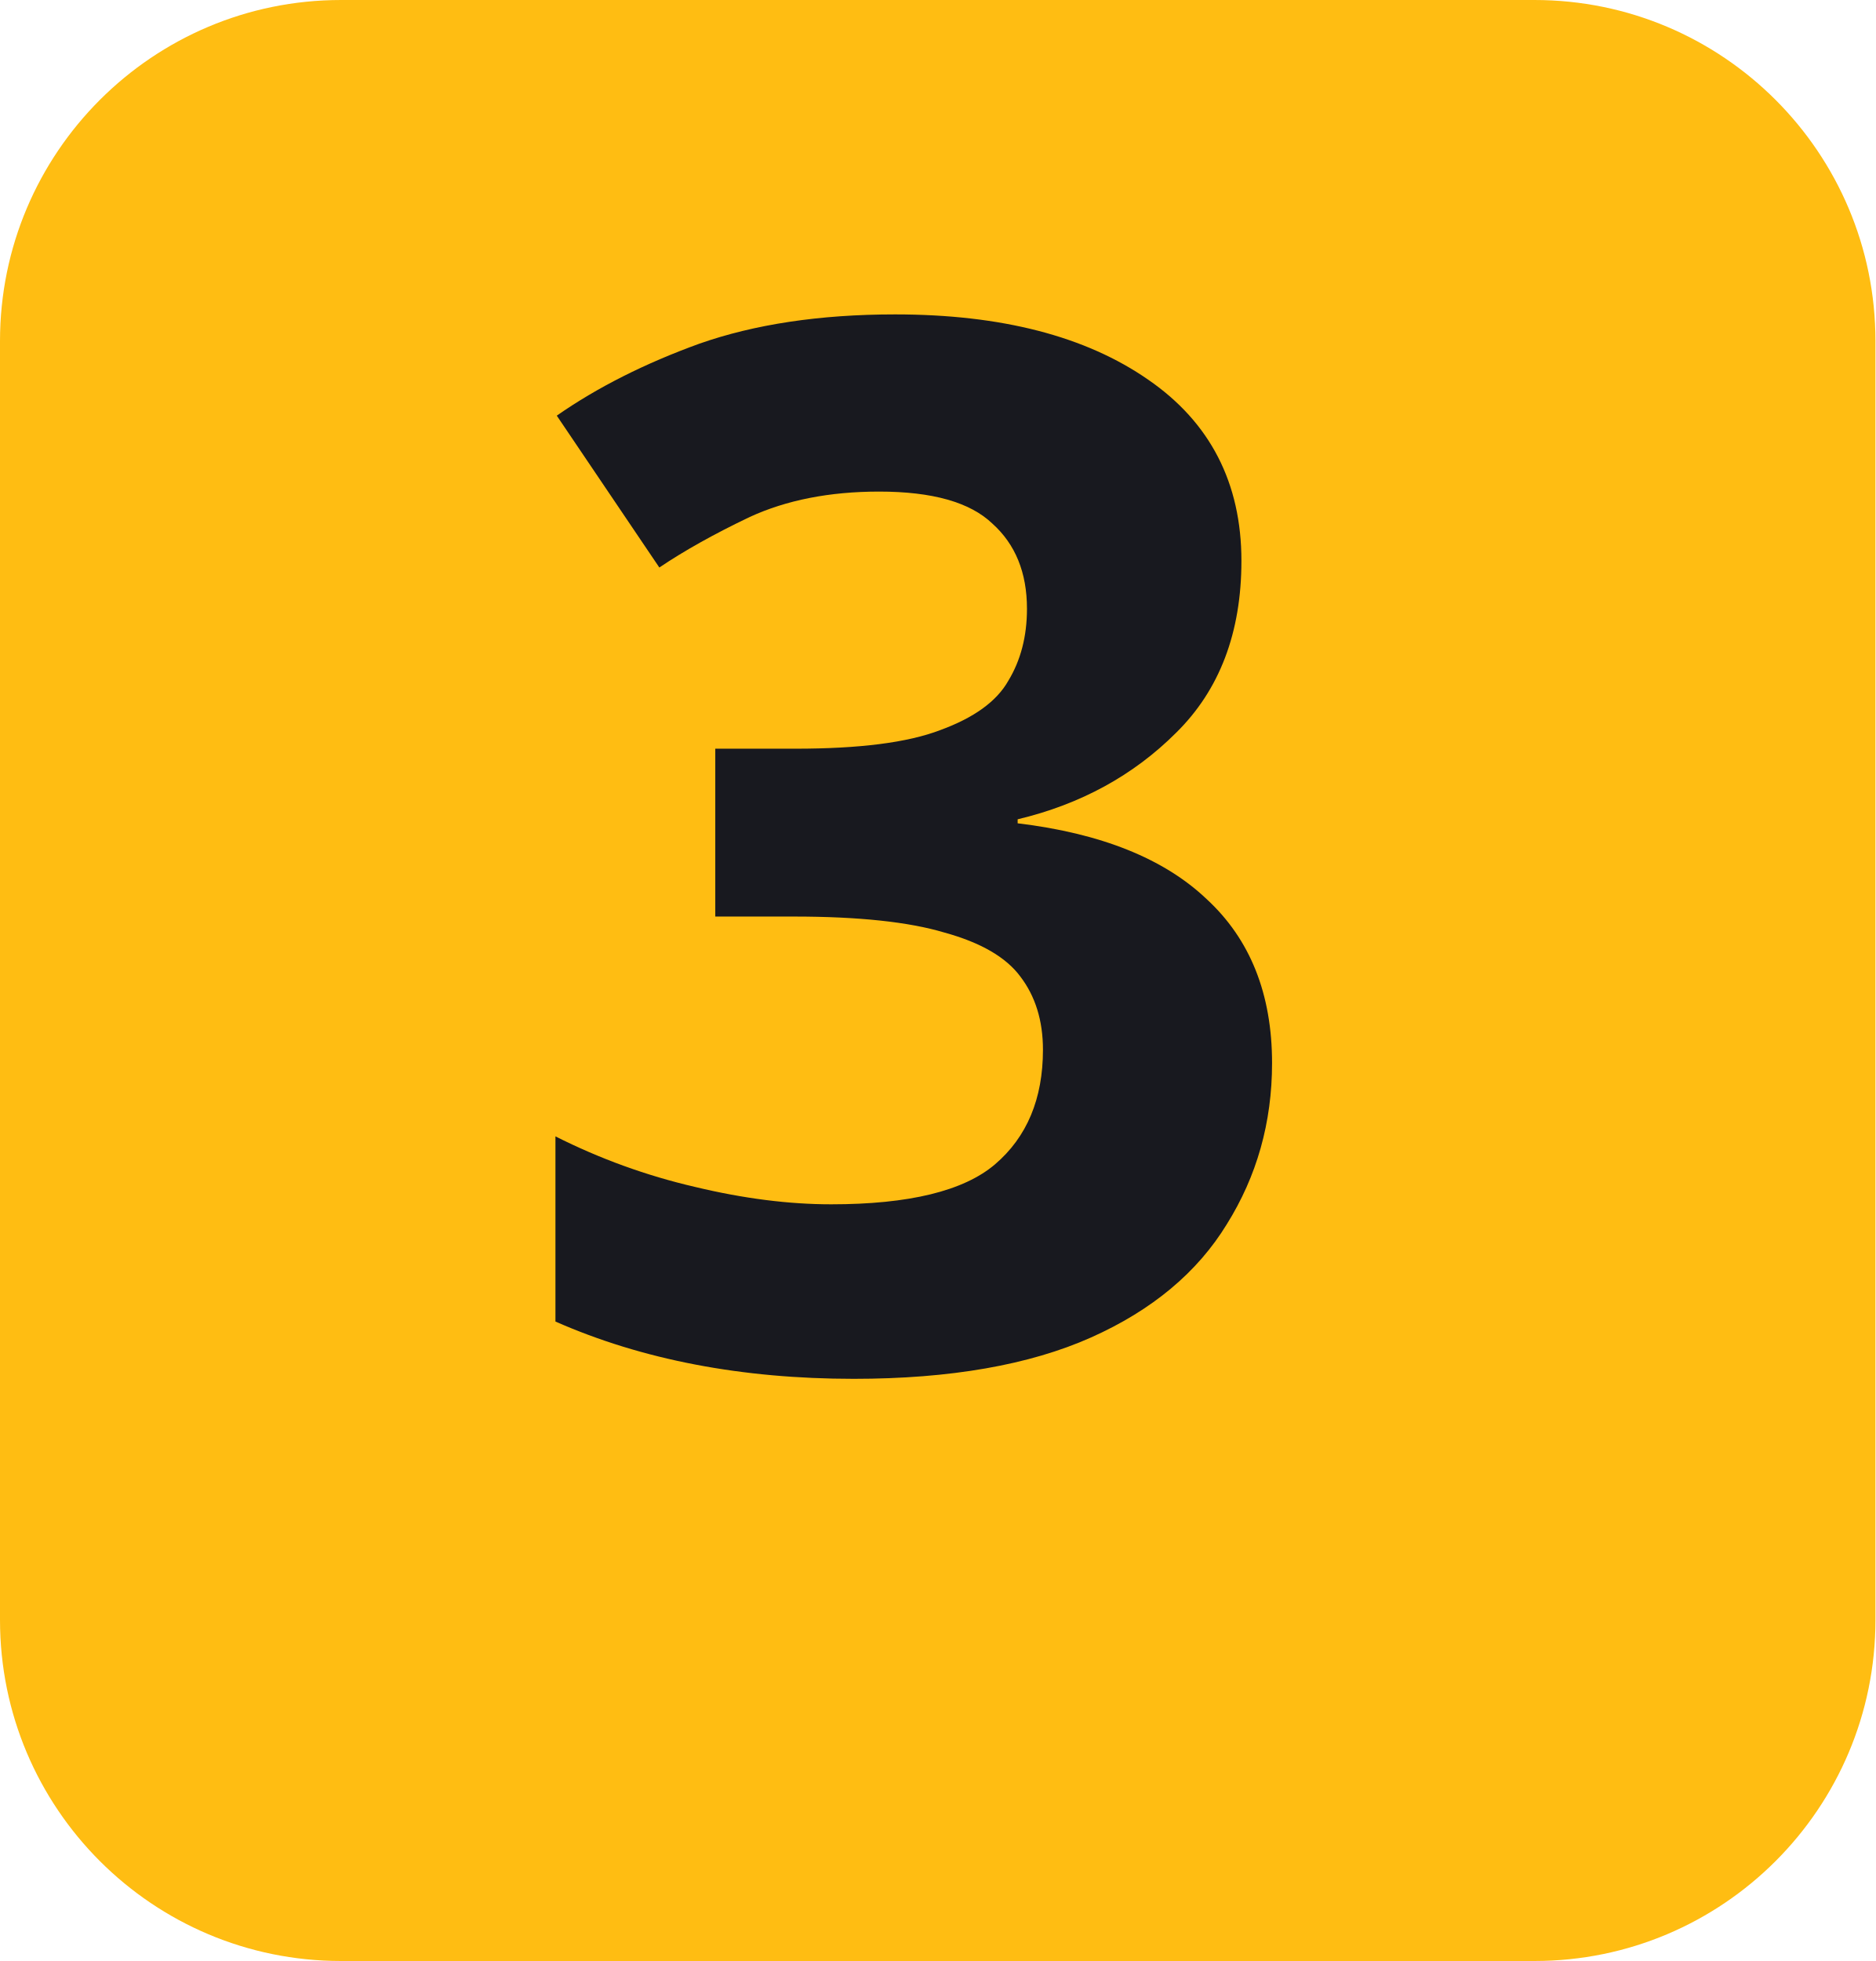
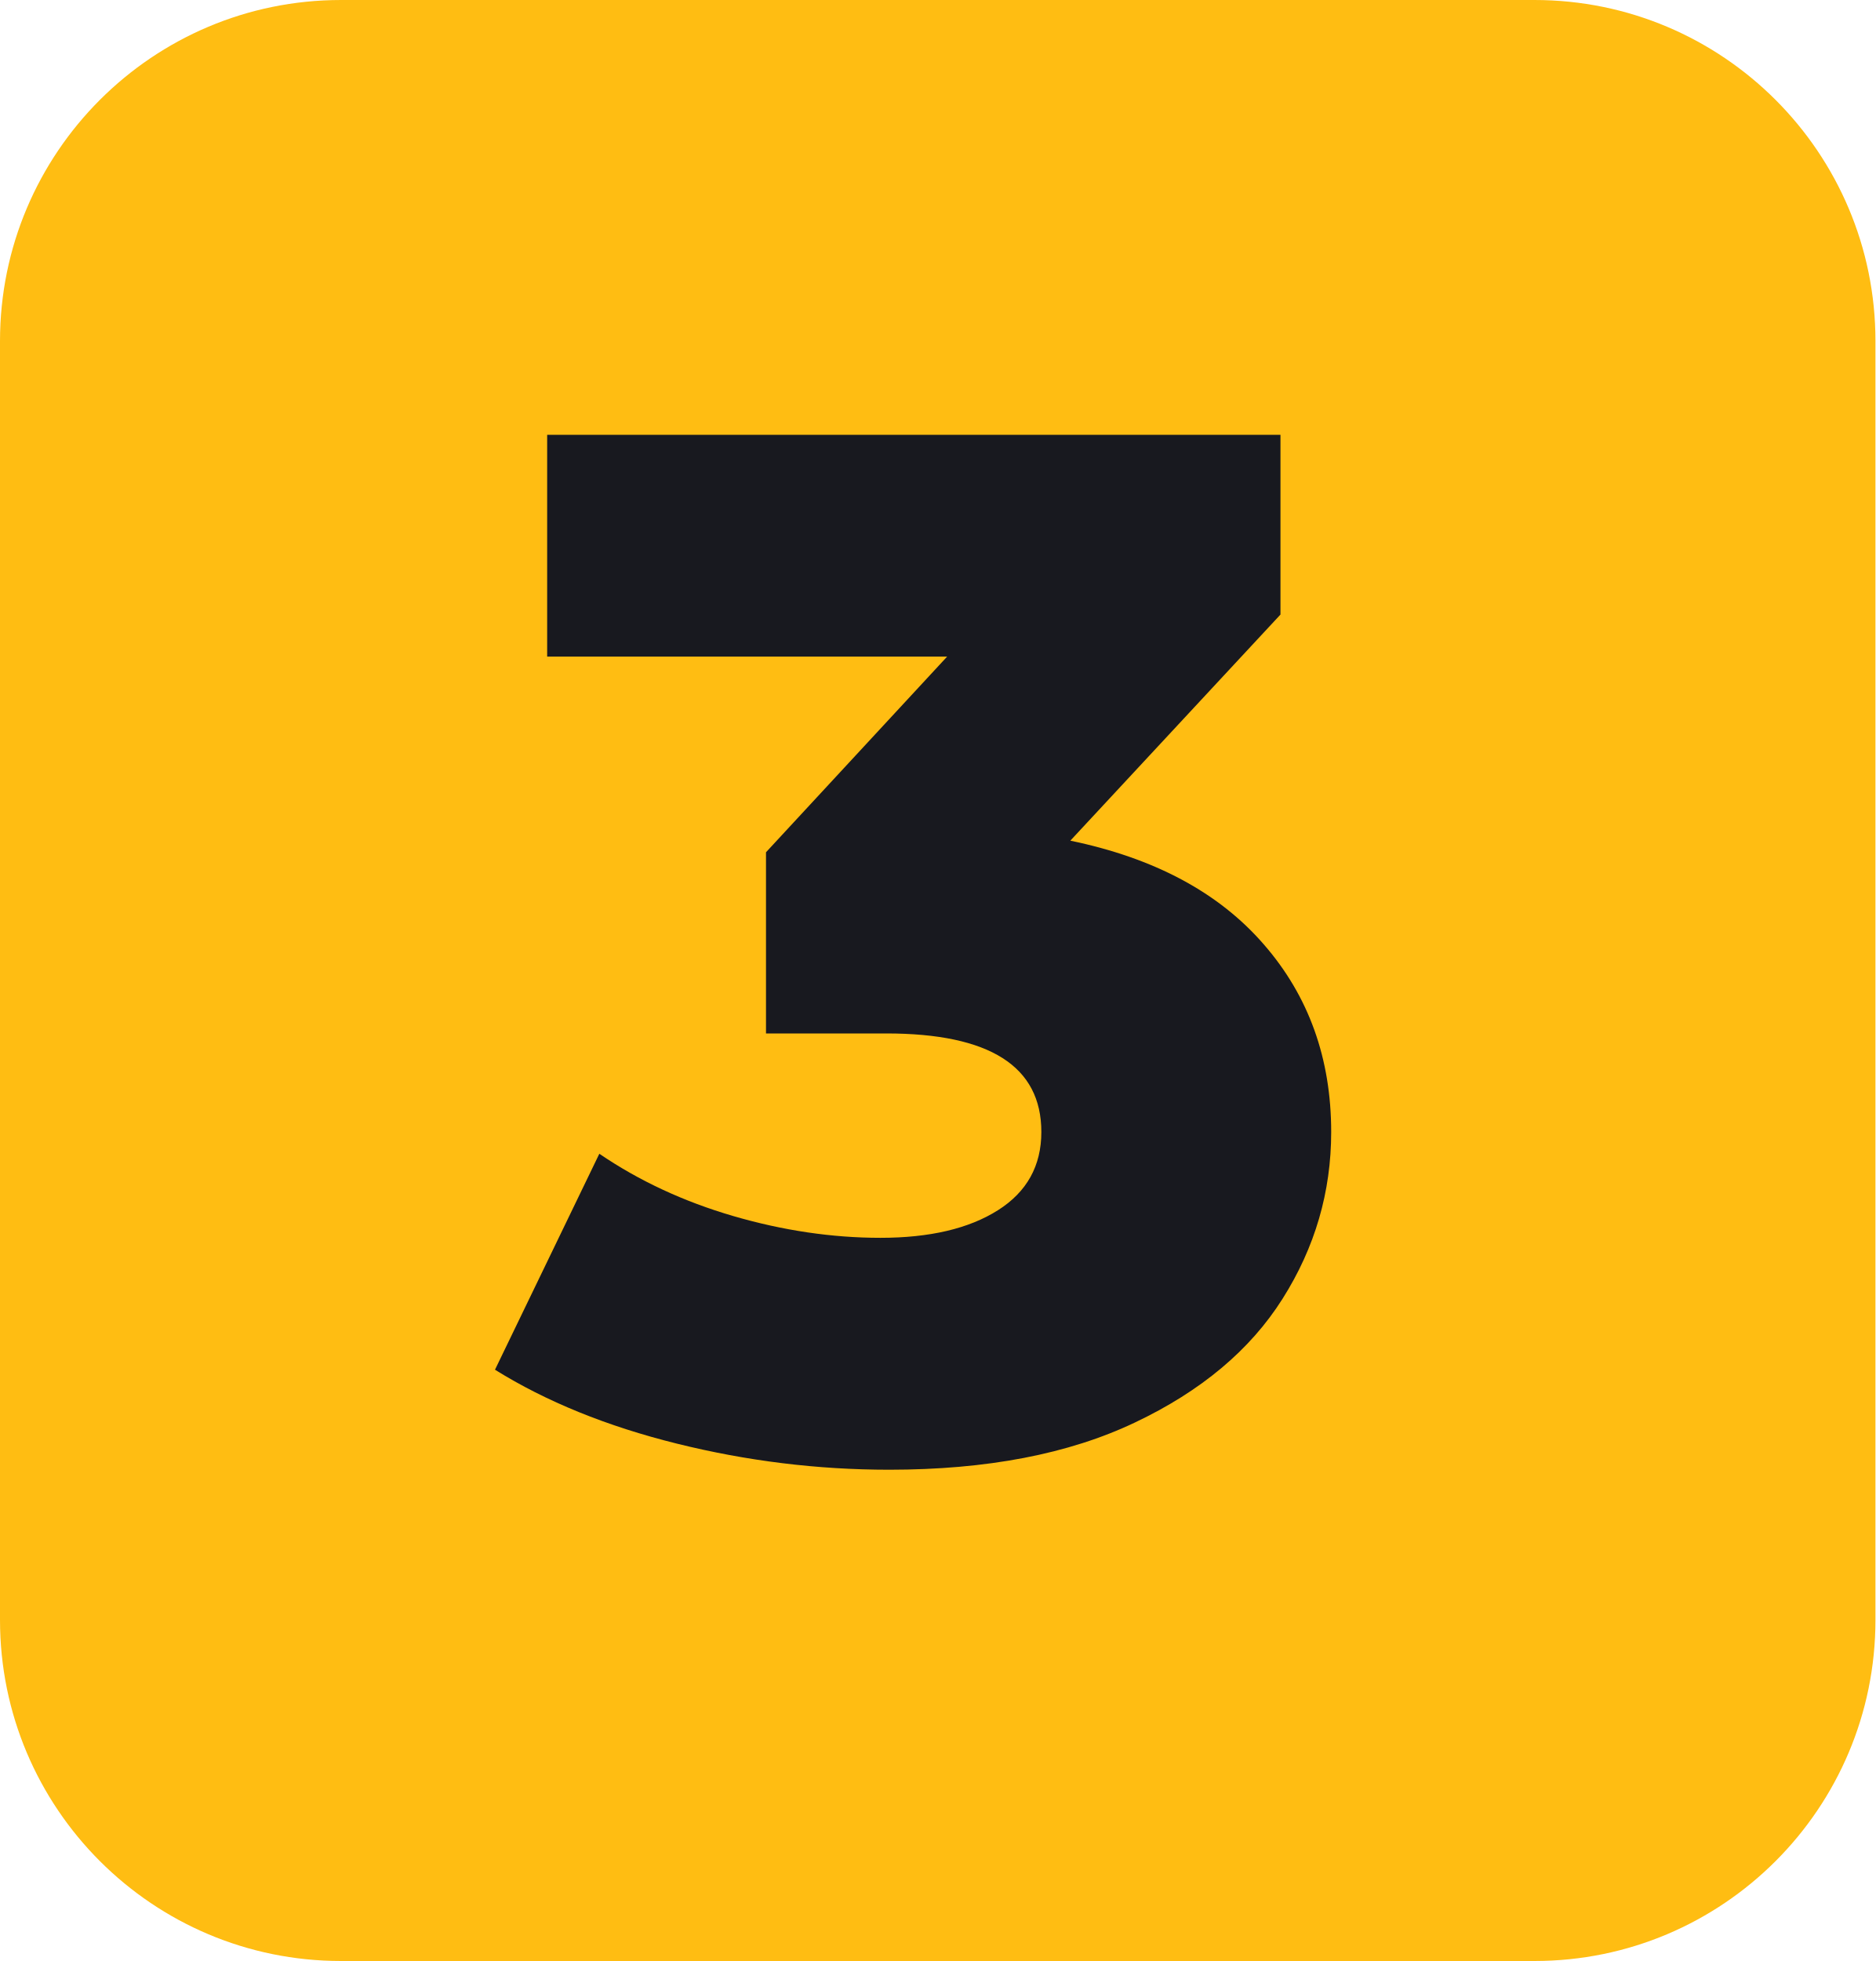
<svg xmlns="http://www.w3.org/2000/svg" width="22px" height="23px" viewBox="0 0 22 23" version="1.1">
  <g id="footer-/-grade-3" stroke="none" stroke-width="1" fill="none" fill-rule="evenodd">
    <rect id="shadow" x="0" y="0" width="22" height="23" rx="11" />
    <rect id="bg" fill="#FFBD12" x="0" y="0" width="22" height="23" rx="4" />
-     <text id="3" font-family="Montserrat-ExtraBold, Montserrat" font-size="17" font-weight="700" line-spacing="24" fill="#18191F">
-       <tspan x="5.875" y="16">3</tspan>
-     </text>
+     <g id="3" transform="translate(5.8065, 5.1)" fill="#18191F" fill-rule="nonzero">
+       <path d="M6.749,4.76 C7.735,4.964 8.492,5.369 9.018,5.976 C9.546,6.582 9.809,7.316 9.809,8.177 C9.809,8.88 9.619,9.531 9.239,10.132 C8.86,10.733 8.282,11.217 7.505,11.585 C6.729,11.954 5.769,12.138 4.624,12.138 C3.785,12.138 2.955,12.036 2.134,11.832 C1.312,11.628 0.601,11.339 0,10.965 L1.224,8.432 C1.689,8.749 2.213,8.993 2.796,9.163 C3.38,9.333 3.955,9.418 4.522,9.418 C5.1,9.418 5.559,9.31 5.899,9.095 C6.239,8.88 6.409,8.574 6.409,8.177 C6.409,7.406 5.803,7.021 4.59,7.021 L3.179,7.021 L3.179,4.896 L5.304,2.601 L0.612,2.601 L0.612,0 L9.214,0 L9.214,2.108 L6.749,4.76 Z" id="Path" />
+     </g>
  </g>
</svg>
